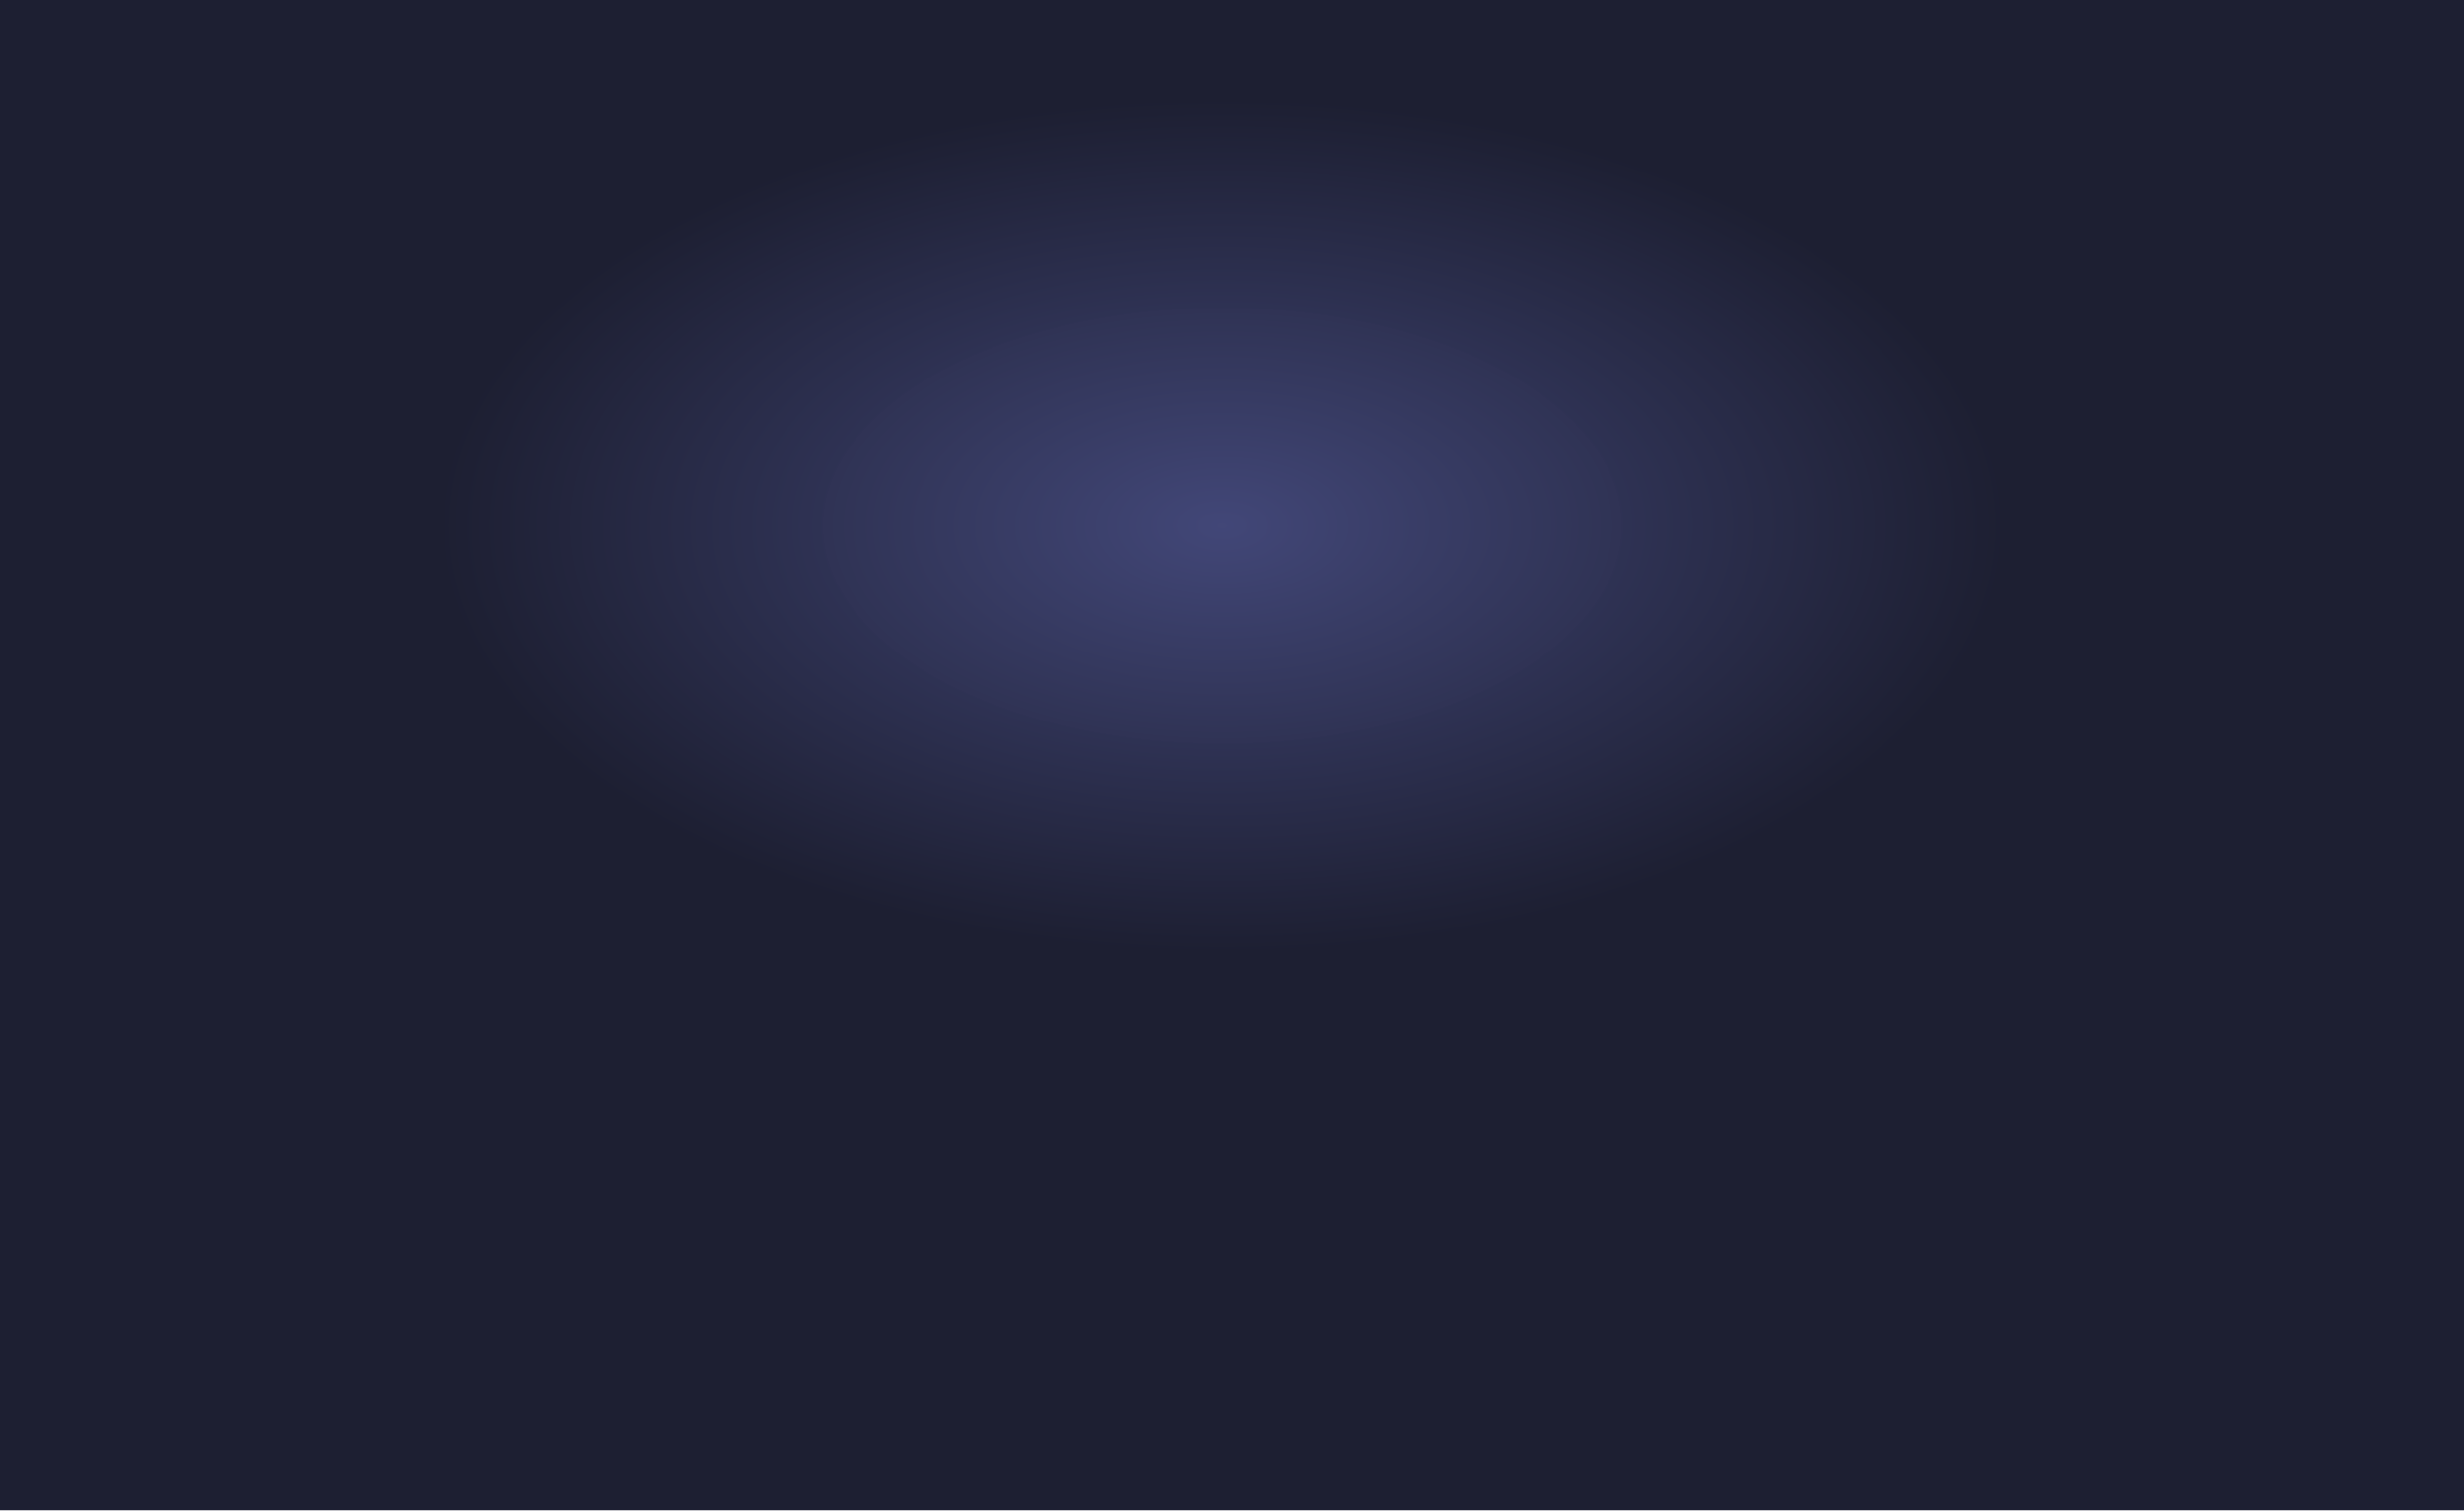
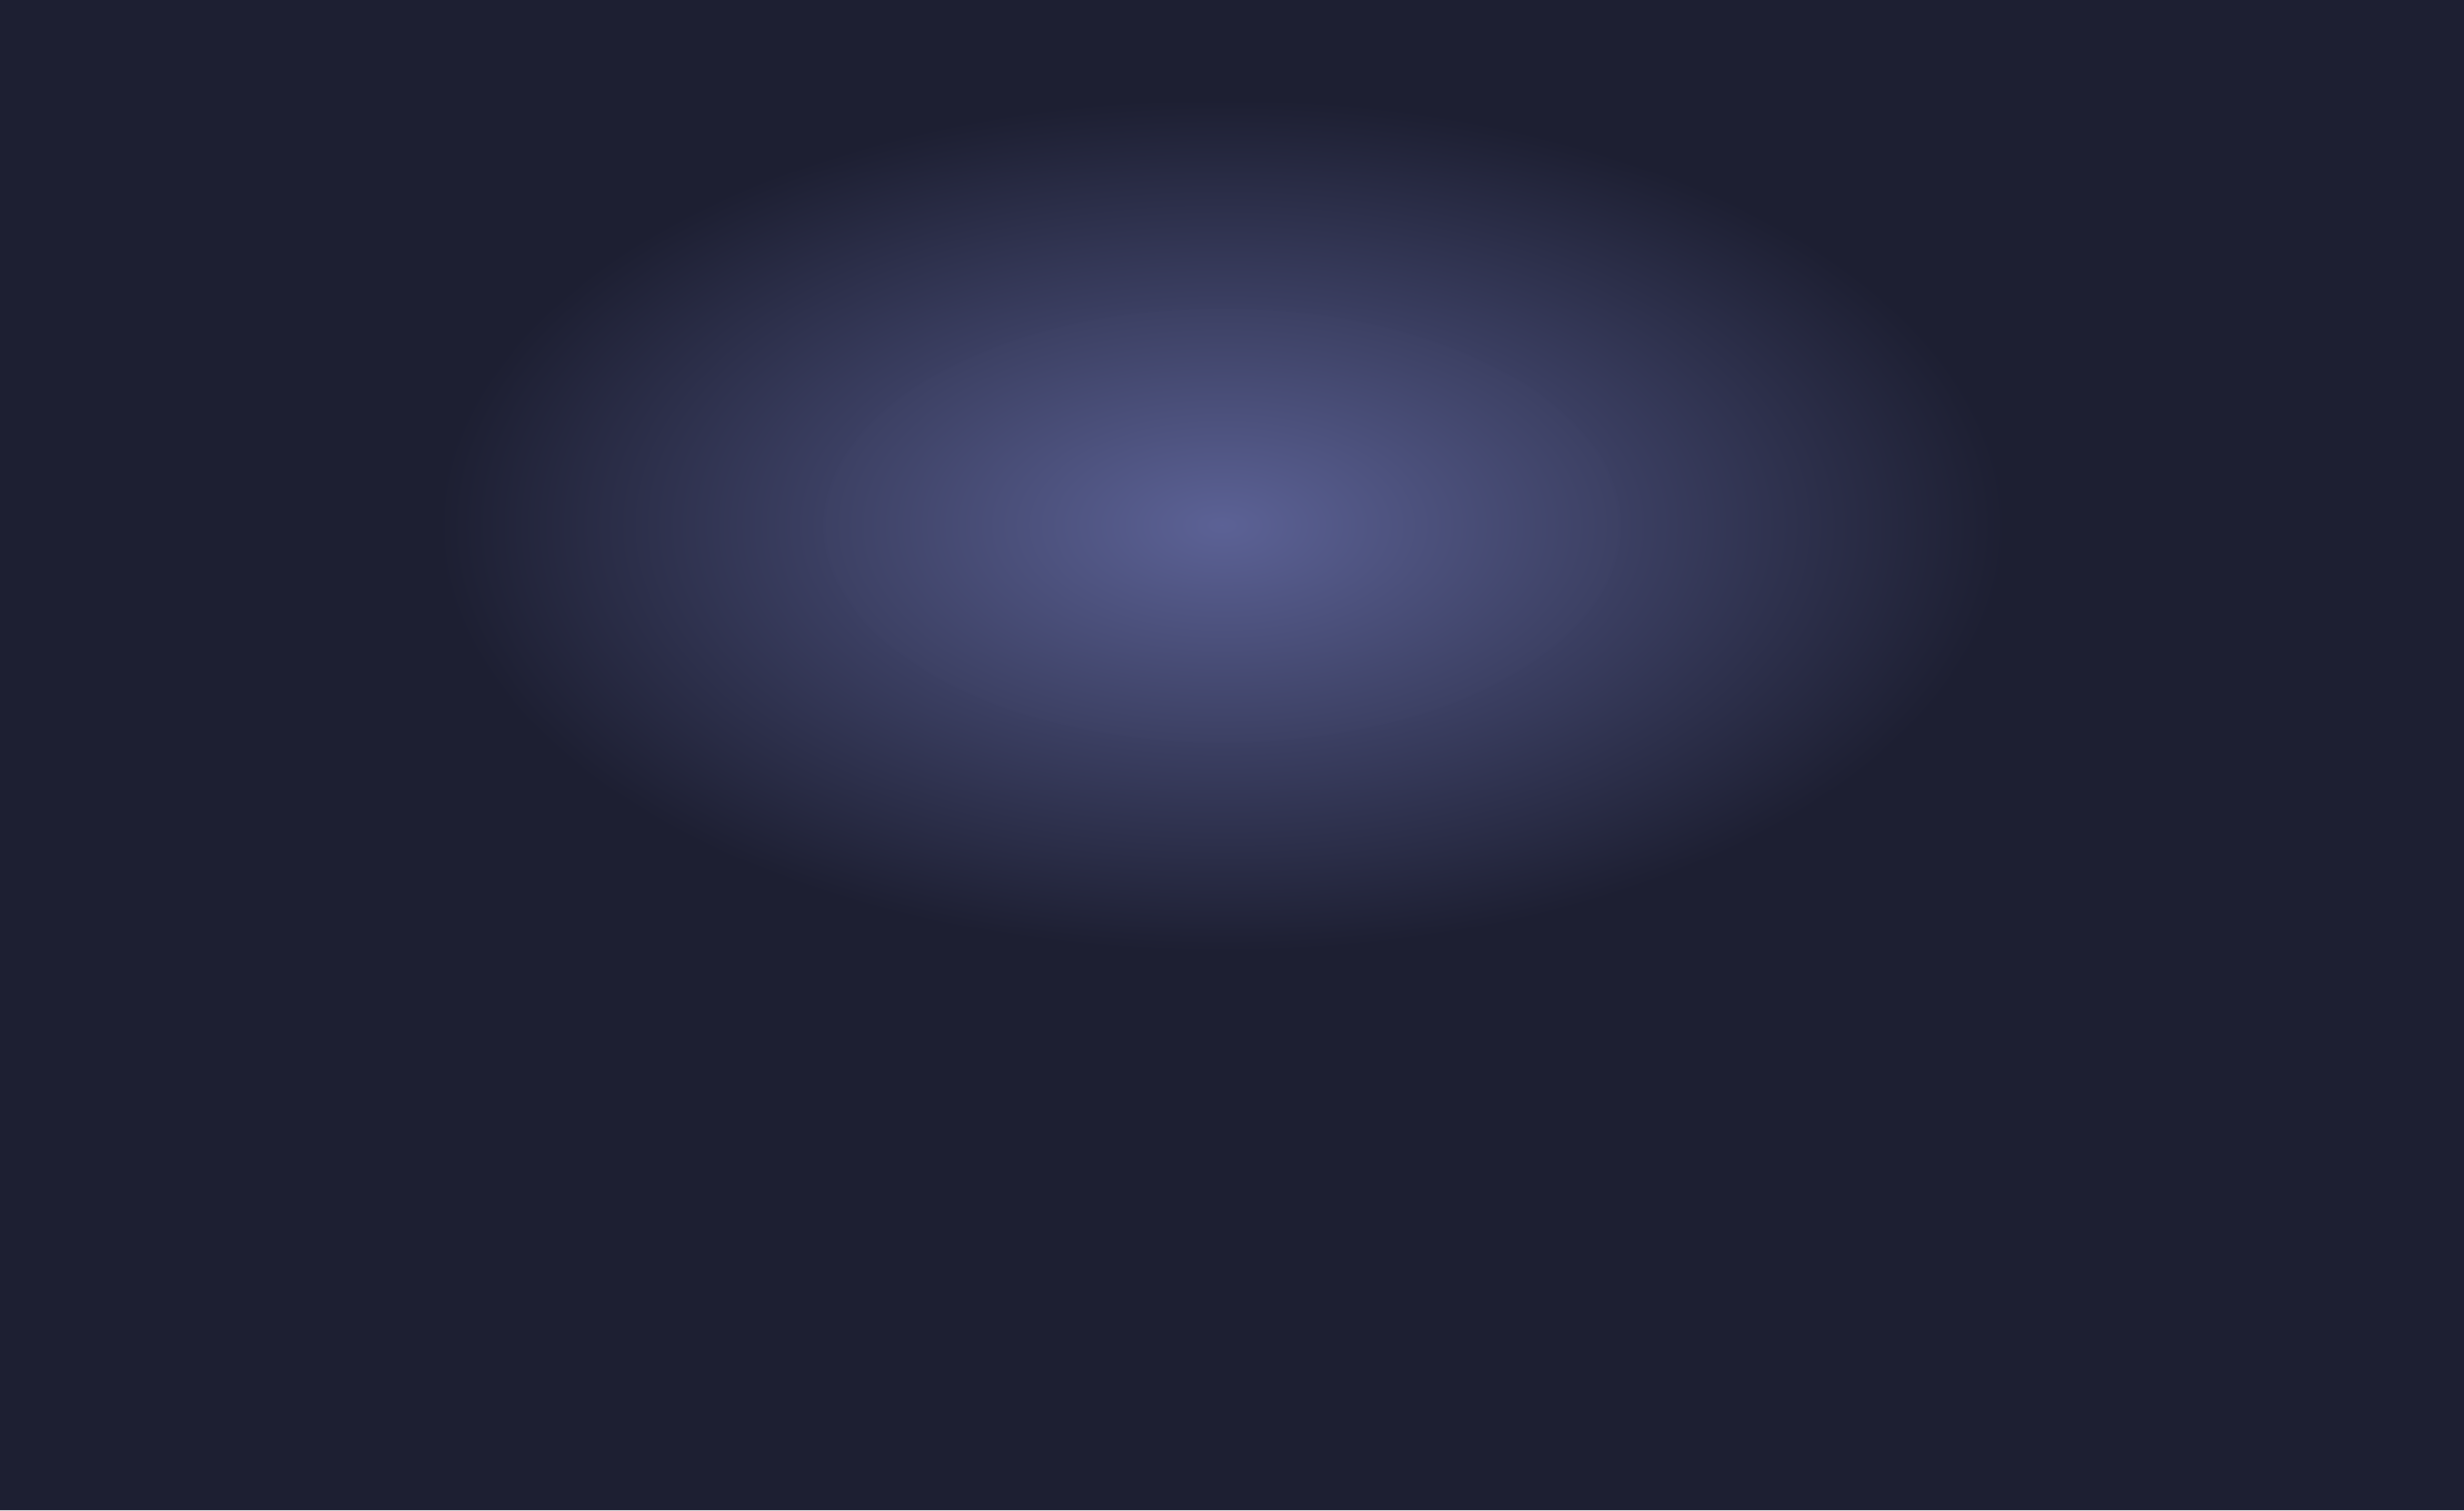
<svg xmlns="http://www.w3.org/2000/svg" version="1.1" width="1240px" height="760px">
  <defs>
-     <radialGradient cx="615.143" cy="264.571" r="394.286" gradientTransform="matrix(-1 0 0 -0.5449275 1230.286 408.7437 )" gradientUnits="userSpaceOnUse" id="RadialGradient706">
-       <stop id="Stop707" stop-color="#414677" stop-opacity="0.996" offset="0" />
-       <stop id="Stop708" stop-color="#1d1f32" offset="1" />
+     <radialGradient cx="615.143" cy="264.571" r="394.286" gradientTransform="matrix(-1 0 0 -0.5449275 1230.286 408.7437 )" gradientUnits="userSpaceOnUse" id="RadialGradient44">
+       <stop id="Stop45" stop-color="#5b6195" stop-opacity="0.996" offset="0" />
+       <stop id="Stop46" stop-color="#1d1f32" offset="1" />
    </radialGradient>
  </defs>
  <g>
-     <path d="M 0 0  L 1240 0  L 1240 760  L 0 760  L 0 0  Z " fill-rule="nonzero" fill="url(#RadialGradient706)" stroke="none" />
+     <path d="M 0 0  L 1240 0  L 1240 760  L 0 760  L 0 0  Z " fill-rule="nonzero" fill="url(#RadialGradient44)" stroke="none" />
  </g>
</svg>
